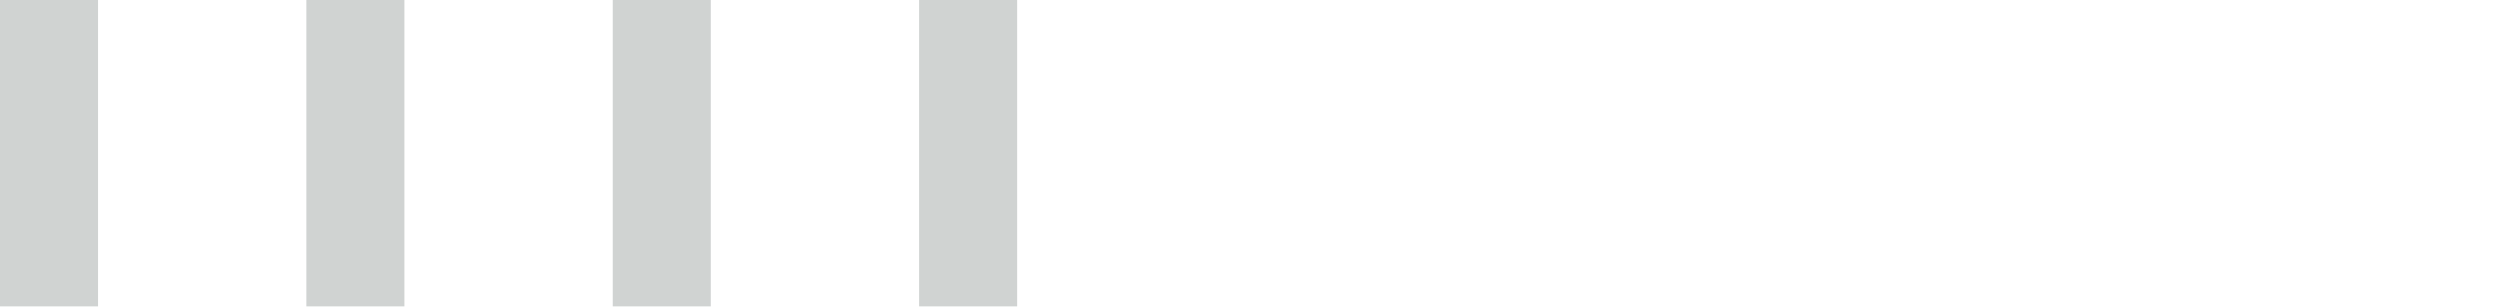
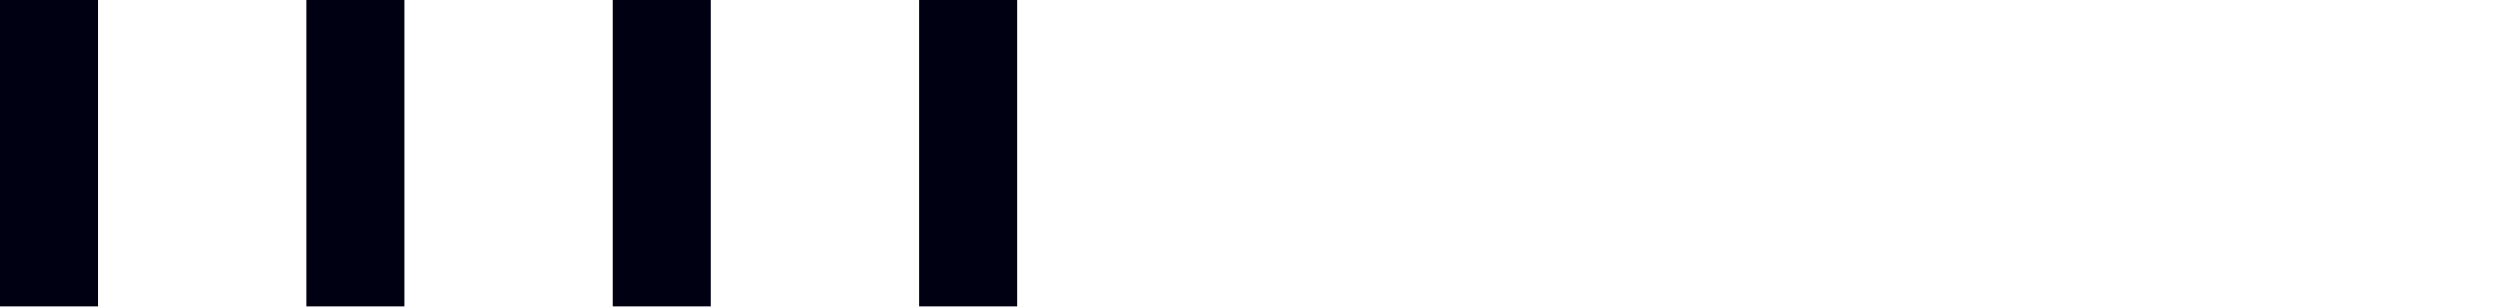
<svg xmlns="http://www.w3.org/2000/svg" id="start-photo" width="816" height="100" fill="none">
  <rect id="background" x="0" y="0" width="816" height="100" fill="none" />
-   <rect id="line-01" x="0" y="0" width="32" height="100" fill="#d0d3d2" />
-   <rect id="line-02" x="100" y="0" width="32" height="100" fill="#d0d3d2" />
-   <rect id="line-03" x="200" y="0" width="32" height="100" fill="#d0d3d2" />
-   <rect id="line-04" x="300" y="0" width="32" height="100" fill="#d0d3d2" />
+   <rect id="line-01" x="0" y="0" width="32" height="100" fill="#000013" />
+   <rect id="line-02" x="100" y="0" width="32" height="100" fill="#000013" />
+   <rect id="line-03" x="200" y="0" width="32" height="100" fill="#000013" />
+   <rect id="line-04" x="300" y="0" width="32" height="100" fill="#000013" />
</svg>
